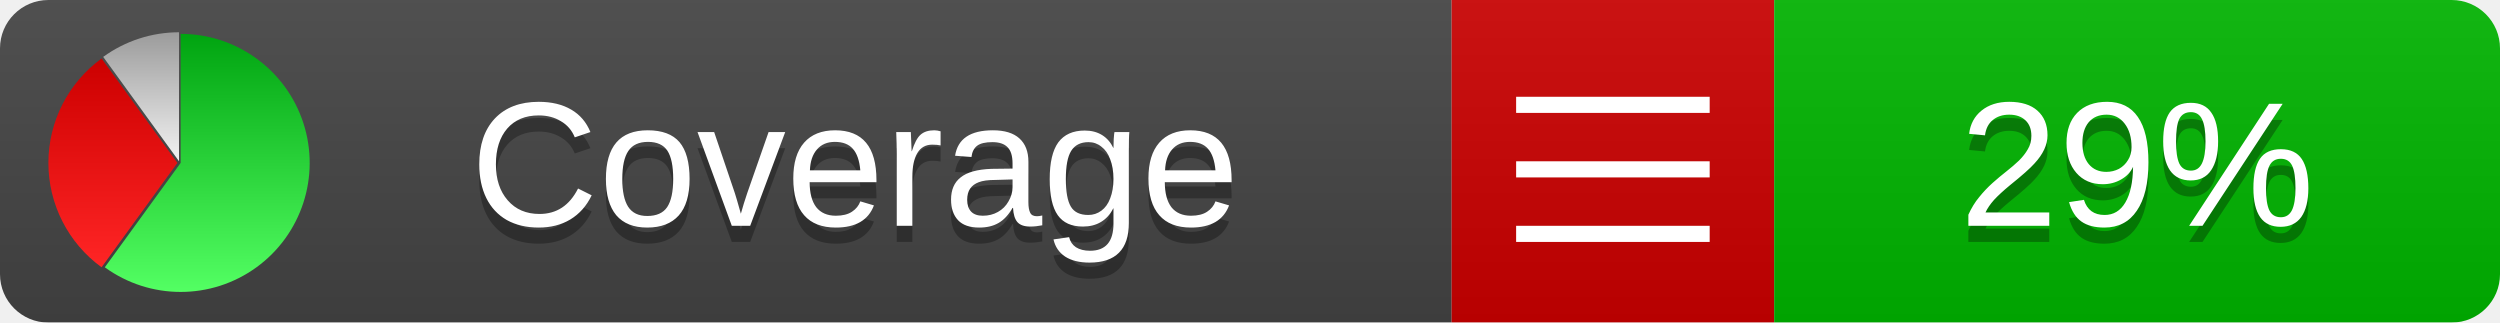
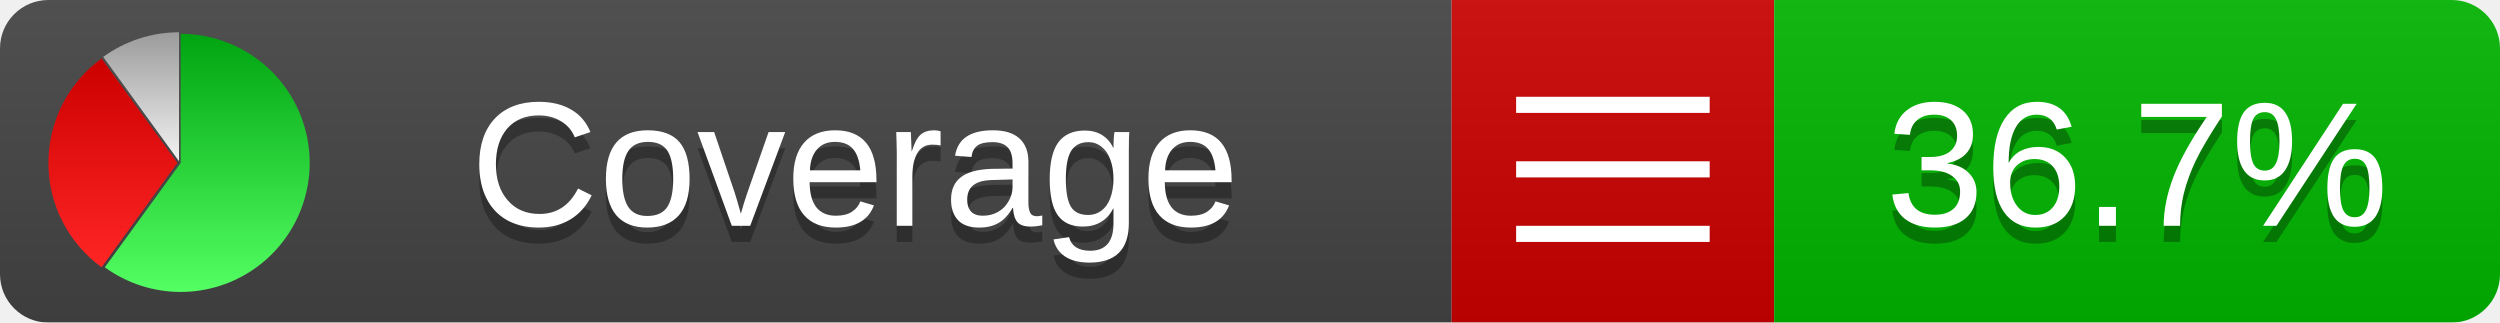
<svg xmlns="http://www.w3.org/2000/svg" xmlns:xlink="http://www.w3.org/1999/xlink" width="155" height="20">
  <style type="text/css">
          
            @keyframes fadeout {
              0 % { visibility: visible; opacity: 1; }
              40% { visibility: visible; opacity: 1; }
              50% { visibility: hidden; opacity: 0; }
              90% { visibility: hidden; opacity: 0; }
              100% { visibility: visible; opacity: 1; }
            }
            @keyframes fadein {
              0% { visibility: hidden; opacity: 0; }
              40% { visibility: hidden; opacity: 0; }
              50% { visibility: visible; opacity: 1; }
              90% { visibility: visible; opacity: 1; }
              100% { visibility: hidden; opacity: 0; }
            }
            .linecoverage {
                animation-duration: 10s;
                animation-name: fadeout;
                animation-iteration-count: infinite;
            }
            .branchcoverage {
                animation-duration: 10s;
                animation-name: fadein;
                animation-iteration-count: infinite;
            }
          
    </style>
  <defs>
    <linearGradient id="gradient" x2="0" y2="100%">
      <stop offset="0" stop-color="#bbb" stop-opacity=".1" />
      <stop offset="1" stop-opacity=".1" />
    </linearGradient>
    <linearGradient id="green" x2="0" y2="100%">
      <stop offset="0" stop-color="#00A410" />
      <stop offset="1" stop-color="#53FF63" />
    </linearGradient>
    <linearGradient id="red" x2="0" y2="100%">
      <stop offset="0" stop-color="#C00" />
      <stop offset="1" stop-color="#FF2525" />
    </linearGradient>
    <linearGradient id="gray" x2="0" y2="100%">
      <stop offset="0" stop-color="#9B9B9B" />
      <stop offset="1" stop-color="#F3F3F3" />
    </linearGradient>
    <mask id="mask">
      <rect width="155" height="20" rx="3" fill="#fff" />
    </mask>
    <g id="icon">
      <path style="fill:url(#green);" d="M205,202.5 l0,-200 a200,200 0 1,1 -117.558,361.803 z" />
      <path style="fill:url(#red);" d="M200,202.5 l-117.558,161.803 a200,200 0 0,1 0,-323.607 z" />
      <path style="fill:url(#gray);" d="M202.5,200 l-117.558,-161.803 a200,200 0 0,1 117.558,-38.196 z" />
    </g>
  </defs>
  <g mask="url(#mask)">
    <rect x="0" y="0" width="90" height="20" fill="#444" />
    <rect x="90" y="0" width="20" height="20" fill="#c00" />
    <rect x="110" y="0" width="45" height="20" fill="#00B600" />
    <rect x="0" y="0" width="155" height="20" fill="url(#gradient)" />
  </g>
  <g>
    <path class="" stroke="#fff" d="M94 6.5 h12 M94 10.5 h12 M94 14.5 h12" />
  </g>
  <g fill="#fff" text-anchor="middle" font-family="Verdana,Arial,Geneva,sans-serif" font-size="11">
    <a xlink:href="https://github.com/danielpalme/ReportGenerator" target="_top">
      <use xlink:href="#icon" transform="translate(3,2) scale(.04)" />
    </a>
    <text x="53" y="15" fill="#010101" fill-opacity=".3">Coverage</text>
    <text x="53" y="14" fill="#fff">Coverage</text>
-     <text class="" x="132.5" y="15" fill="#010101" fill-opacity=".3">29%</text>
-     <text class="" x="132.5" y="14">29%</text>
+     <text class="" x="132.5" y="15" fill="#010101" fill-opacity=".3">36.7%</text>
+     <text class="" x="132.5" y="14">36.7%</text>
  </g>
  <g>
    <rect class="" x="90" y="0" width="65" height="20" fill-opacity="0" />
  </g>
</svg>
